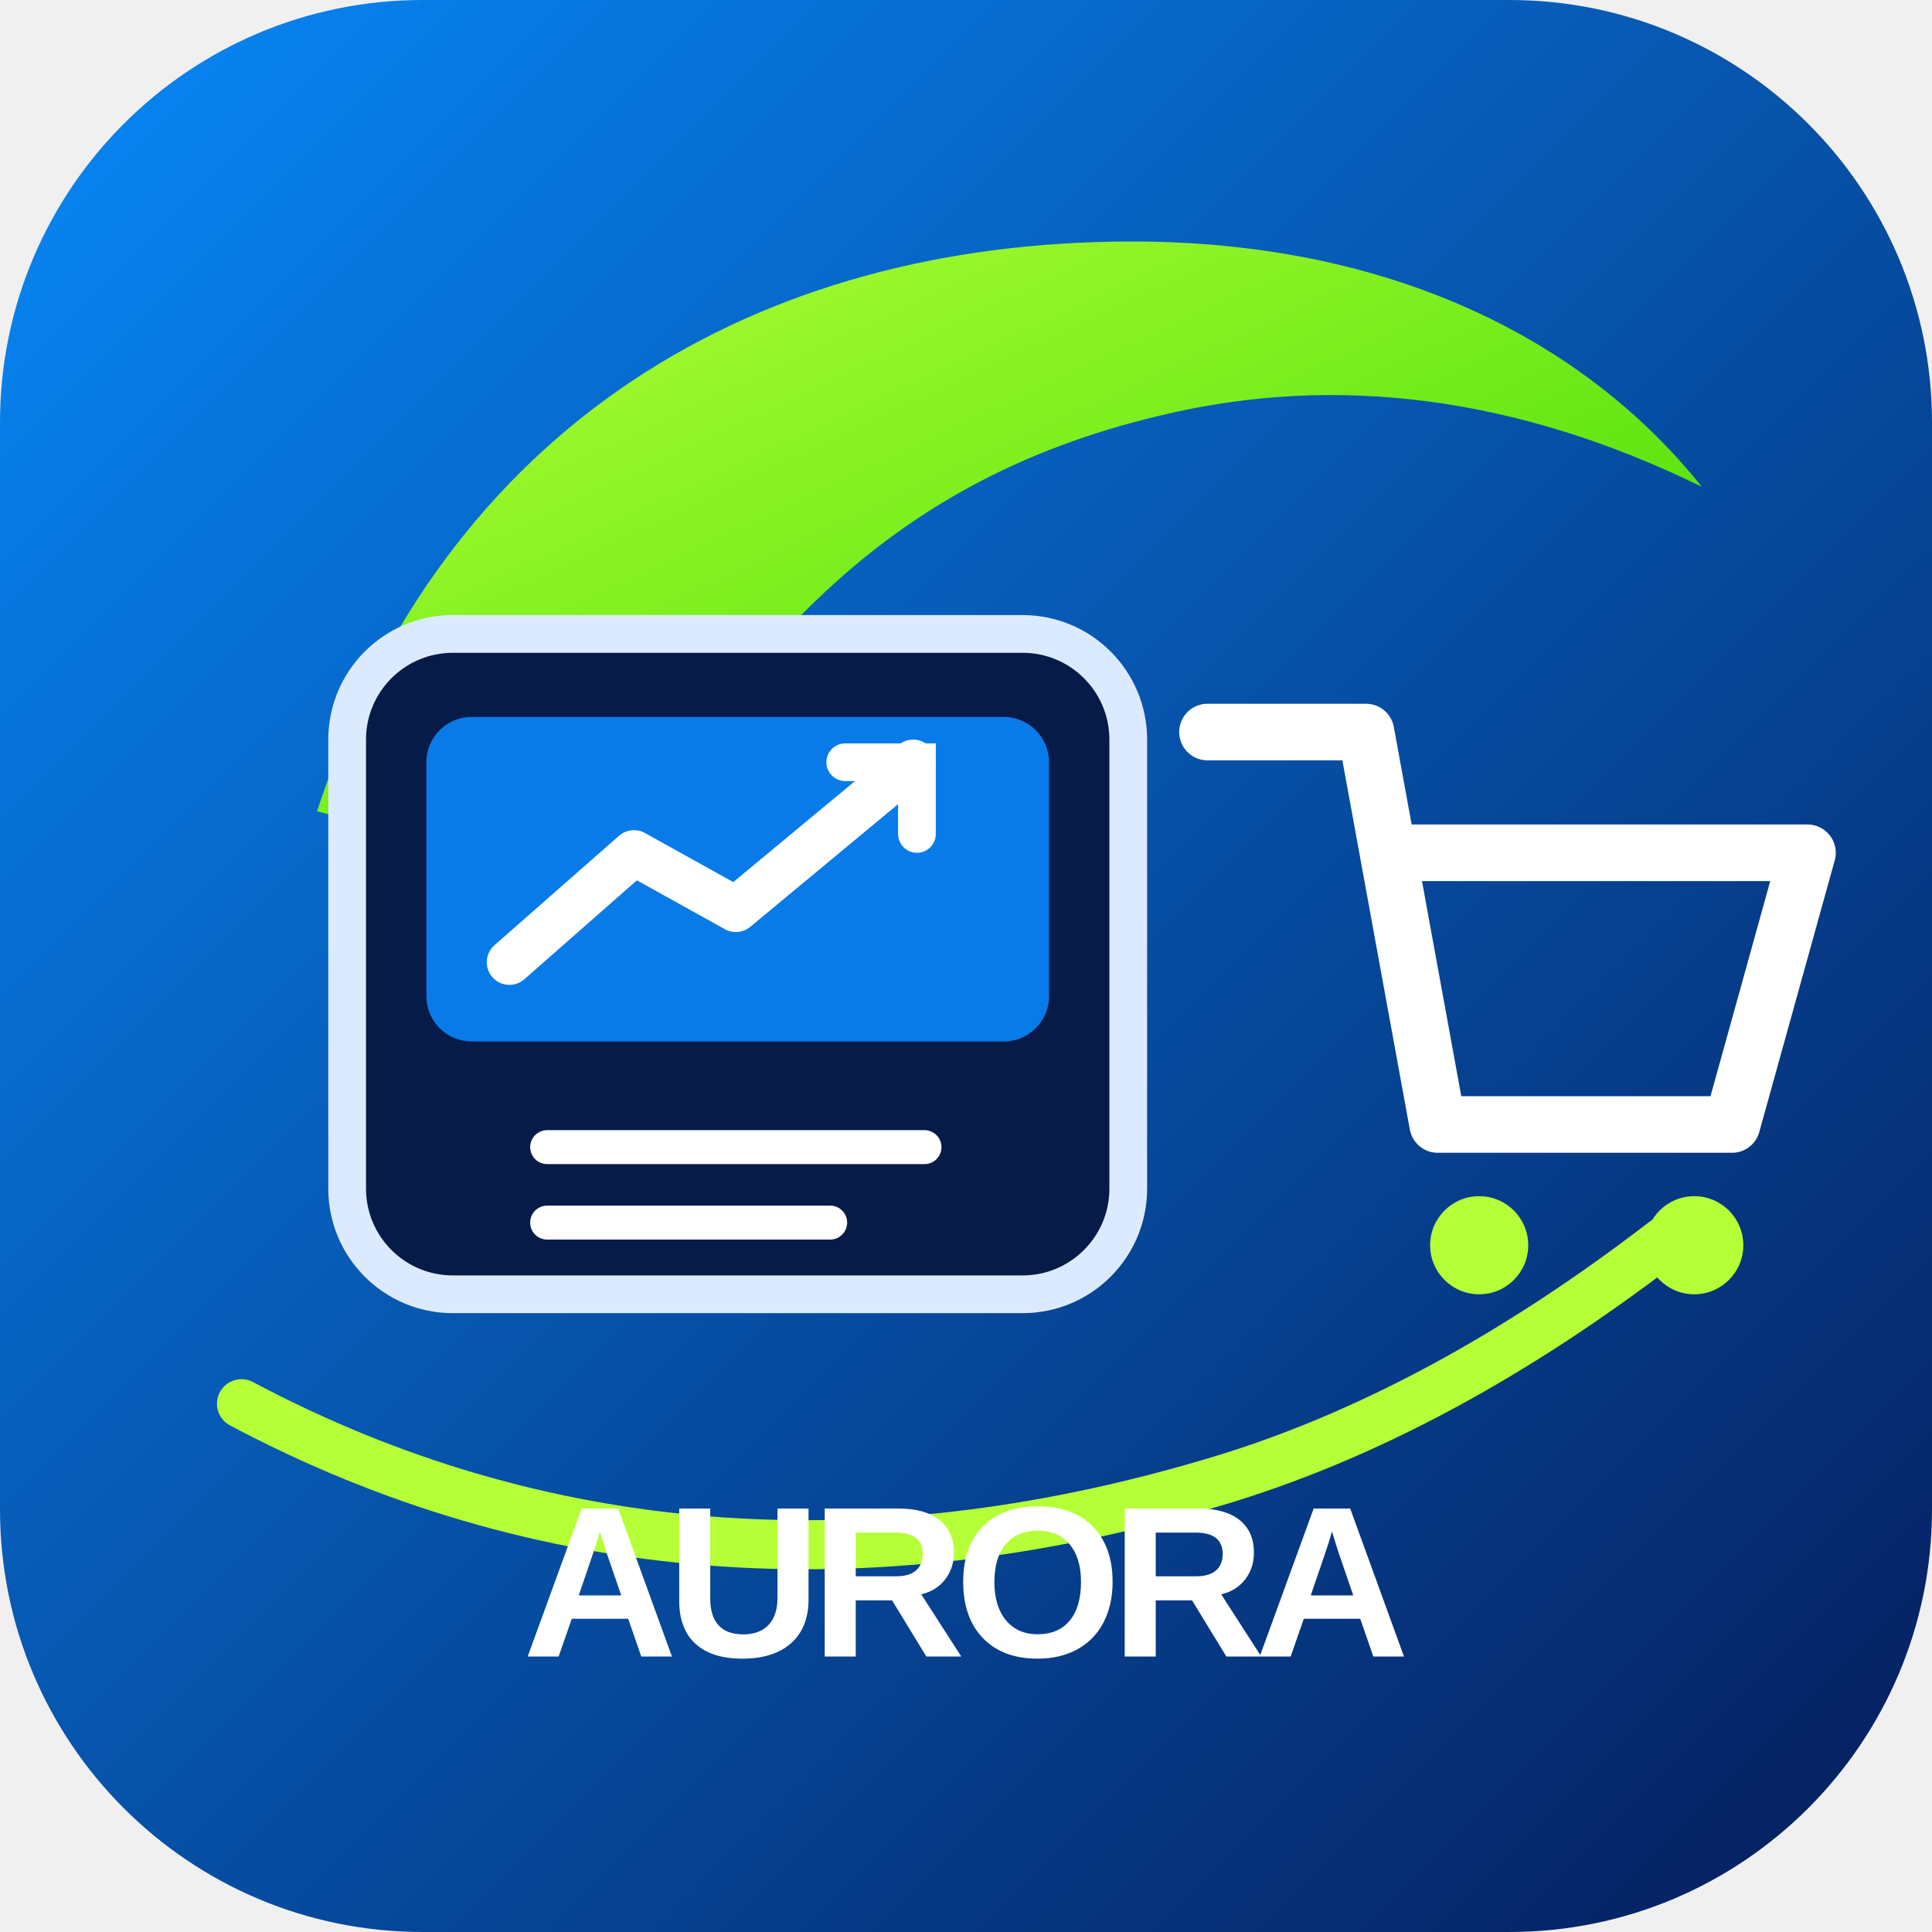
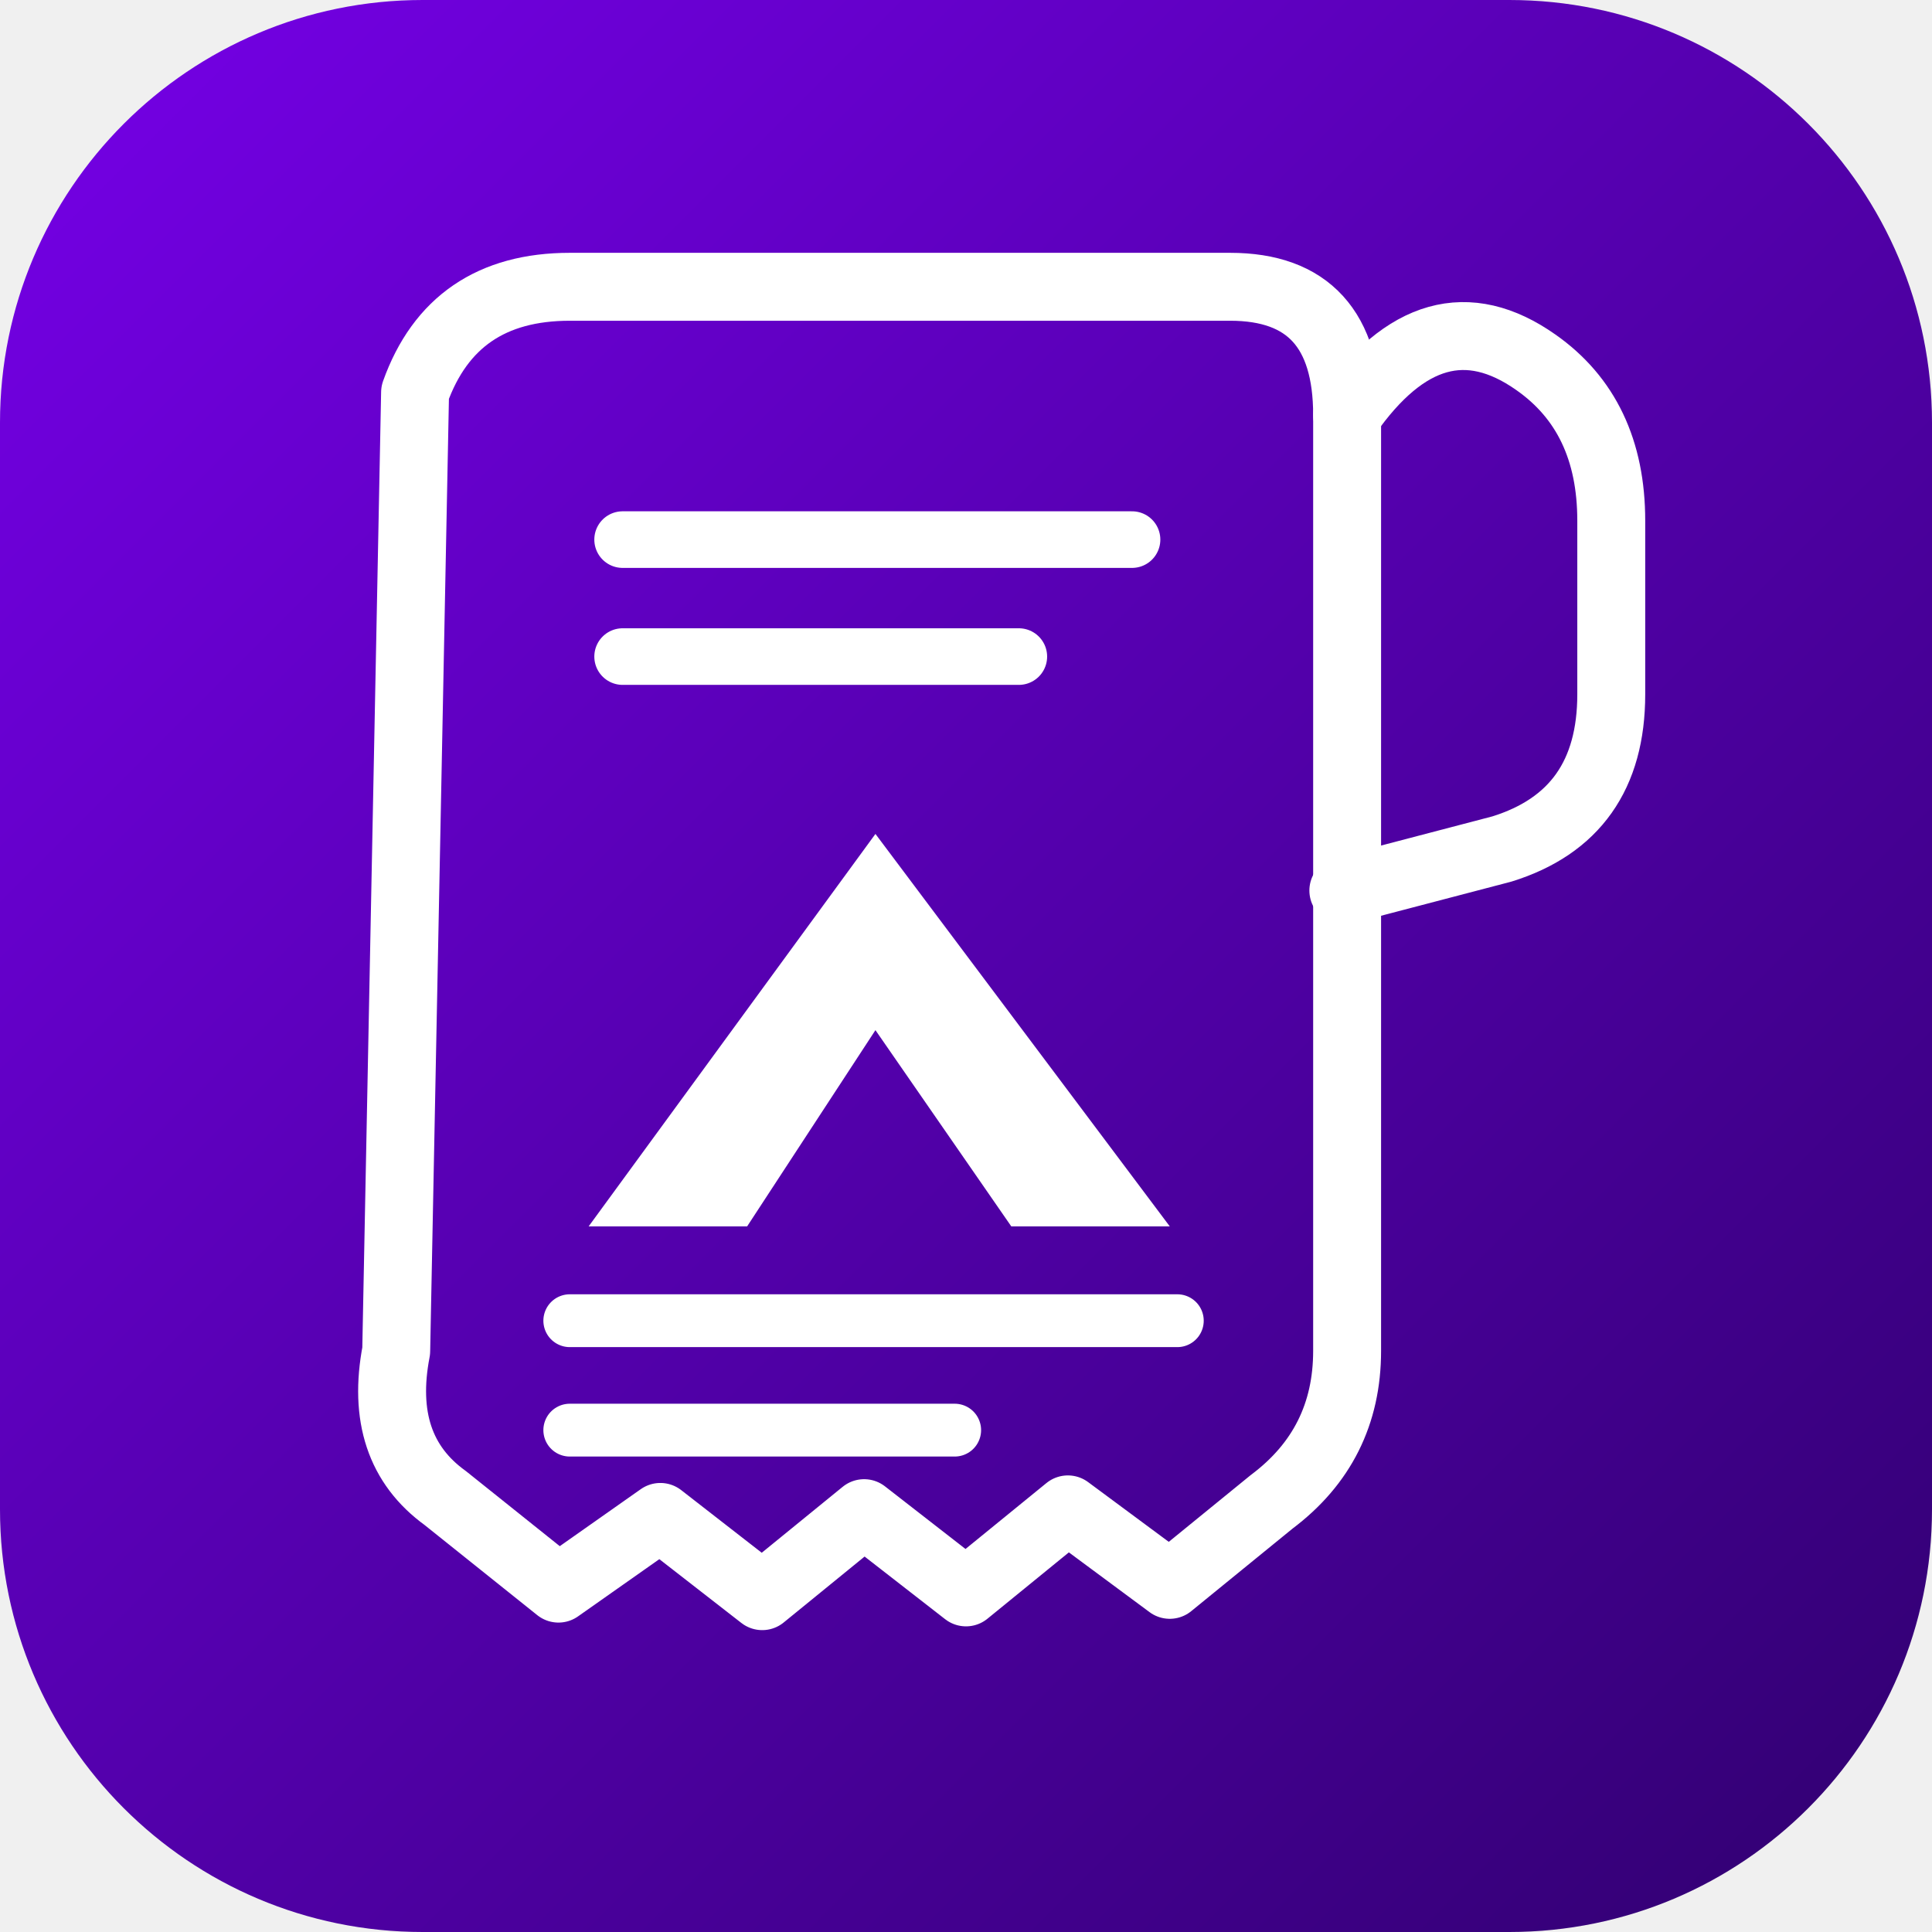
<svg xmlns="http://www.w3.org/2000/svg" viewBox="0 0 512 512">
  <defs>
-     <linearGradient id="bg" x1="0" y1="0" x2="1" y2="1">
-       <stop stop-color="#0789f9" />
-       <stop offset="1" stop-color="#061b59" />
-     </linearGradient>
-     <linearGradient id="green" x1="0" y1="0" x2="1" y2="1">
-       <stop stop-color="#b5ff37" />
-       <stop offset="1" stop-color="#36d900" />
+     <linearGradient id="purple" x1="0" y1="0" x2="1" y2="1">
+       <stop stop-color="#7600e8" />
+       <stop offset="1" stop-color="#30006f" />
    </linearGradient>
  </defs>
-   <rect width="512" height="512" rx="112" fill="url(#bg)" />
-   <path d="M84 215c34-103 117-151 216-151 67 0 119 25 151 65-49-24-97-30-143-19-77 18-112 66-149 124z" fill="url(#green)" />
-   <rect x="92" y="168" width="207" height="175" rx="28" fill="#071b49" stroke="#dceaff" stroke-width="10" />
-   <rect x="113" y="190" width="165" height="86" rx="12" fill="#087be9" />
-   <path d="M135 255l33-29 27 15 47-39" fill="none" stroke="#fff" stroke-width="12" stroke-linecap="round" stroke-linejoin="round" />
-   <path d="M224 202h19v19" fill="none" stroke="#fff" stroke-width="10" stroke-linecap="round" />
-   <path d="M145 304h100M145 324h75" stroke="#fff" stroke-width="9" stroke-linecap="round" />
-   <path d="M320 194h42l19 104h78l20-72H371" fill="none" stroke="#fff" stroke-width="15" stroke-linecap="round" stroke-linejoin="round" />
-   <circle cx="392" cy="330" r="13" fill="#b5ff37" />
-   <circle cx="449" cy="330" r="13" fill="#b5ff37" />
-   <path d="M64 372c79 42 166 48 257 21 41-12 81-34 120-64" fill="none" stroke="#b5ff37" stroke-width="13" stroke-linecap="round" />
-   <text x="256" y="439" text-anchor="middle" font-family="Arial,sans-serif" font-size="57" font-weight="900" letter-spacing="-3" fill="#fff">AURORA</text>
+   <rect width="512" height="512" rx="112" fill="url(#purple)" />
+   <path d="M110 104 Q120 76 151 76 H326 Q357 76 357 110 V358 Q357 383 337 398 L310 420 L283 400 L256 422 L229 401 L202 423 L175 402 L148 421 L118 397 Q100 384 105 358 Z" fill="none" stroke="#fff" stroke-width="18" stroke-linecap="round" stroke-linejoin="round" />
+   <path d="M357 110 Q380 77 407 96 Q427 110 427 138 V184 Q427 216 398 225 L356 236" fill="none" stroke="#fff" stroke-width="18" stroke-linecap="round" stroke-linejoin="round" />
+   <path d="M165 143 H300 M165 174 H270" stroke="#fff" stroke-width="15" stroke-linecap="round" />
+   <path d="M156 325 L232 221 L310 325 H268 L232 273 L198 325 Z" fill="#fff" />
+   <path d="M151 350 H312 M151 379 H253" stroke="#fff" stroke-width="14" stroke-linecap="round" />
</svg>
